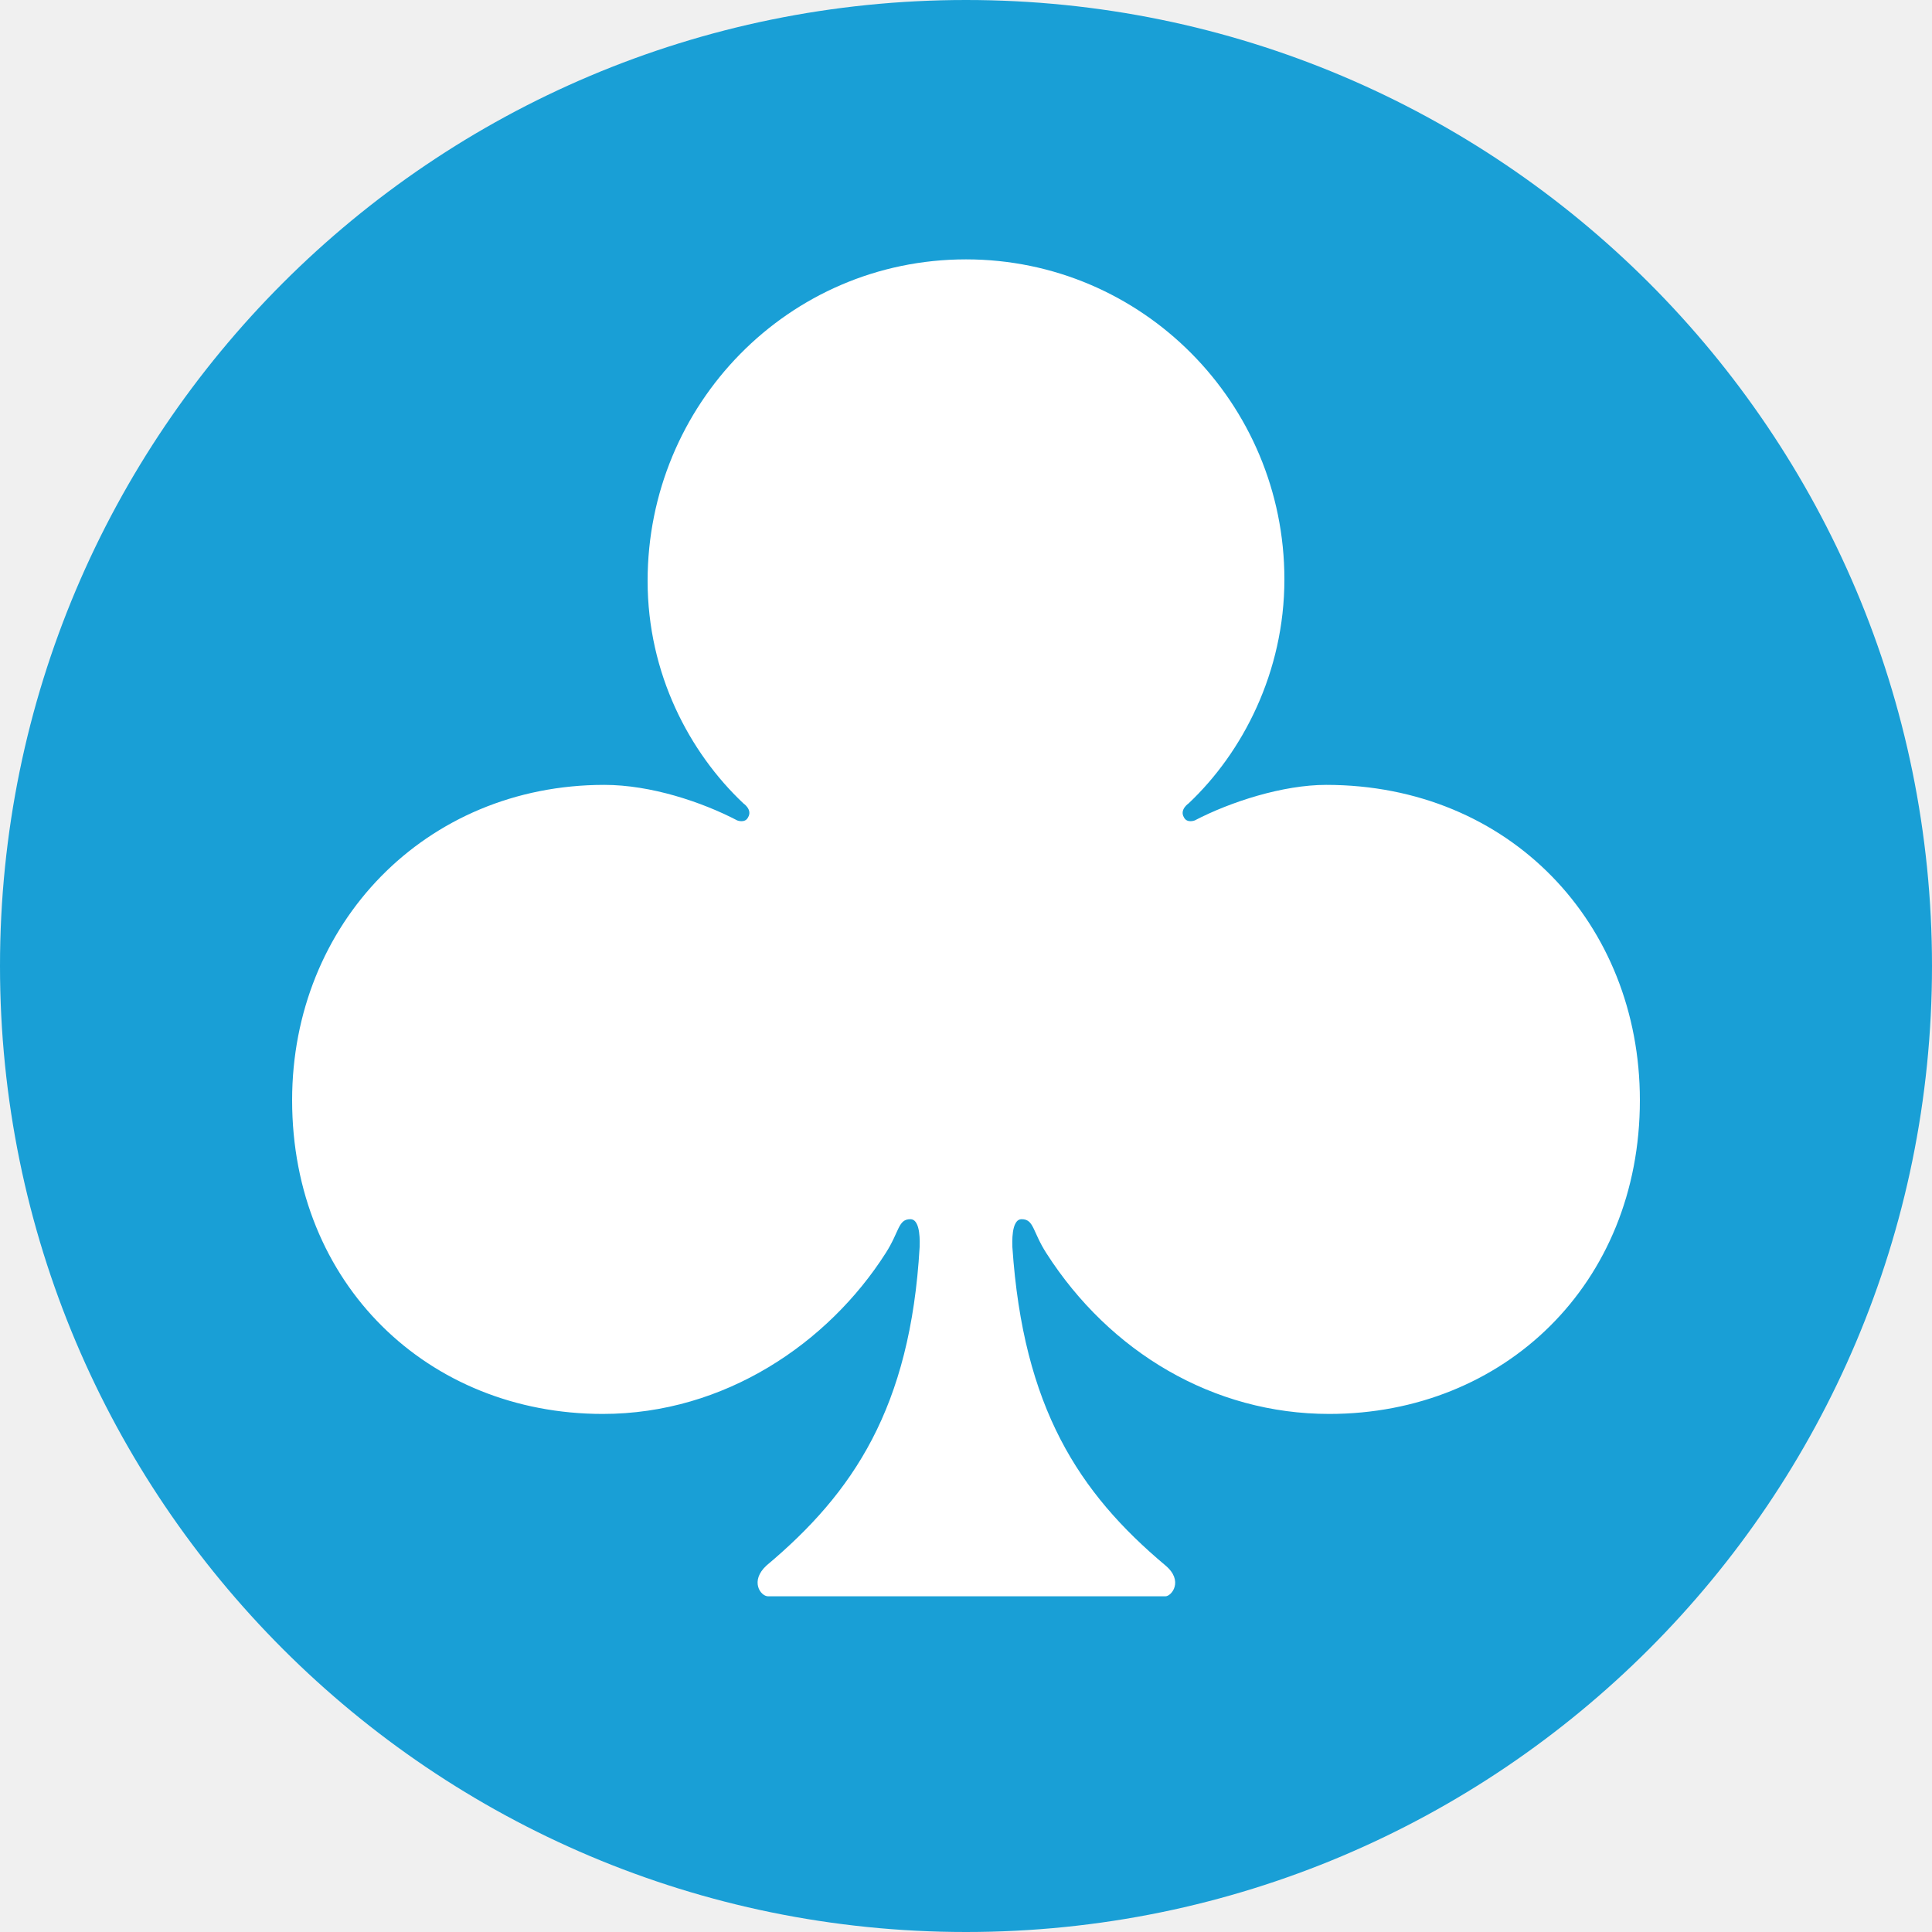
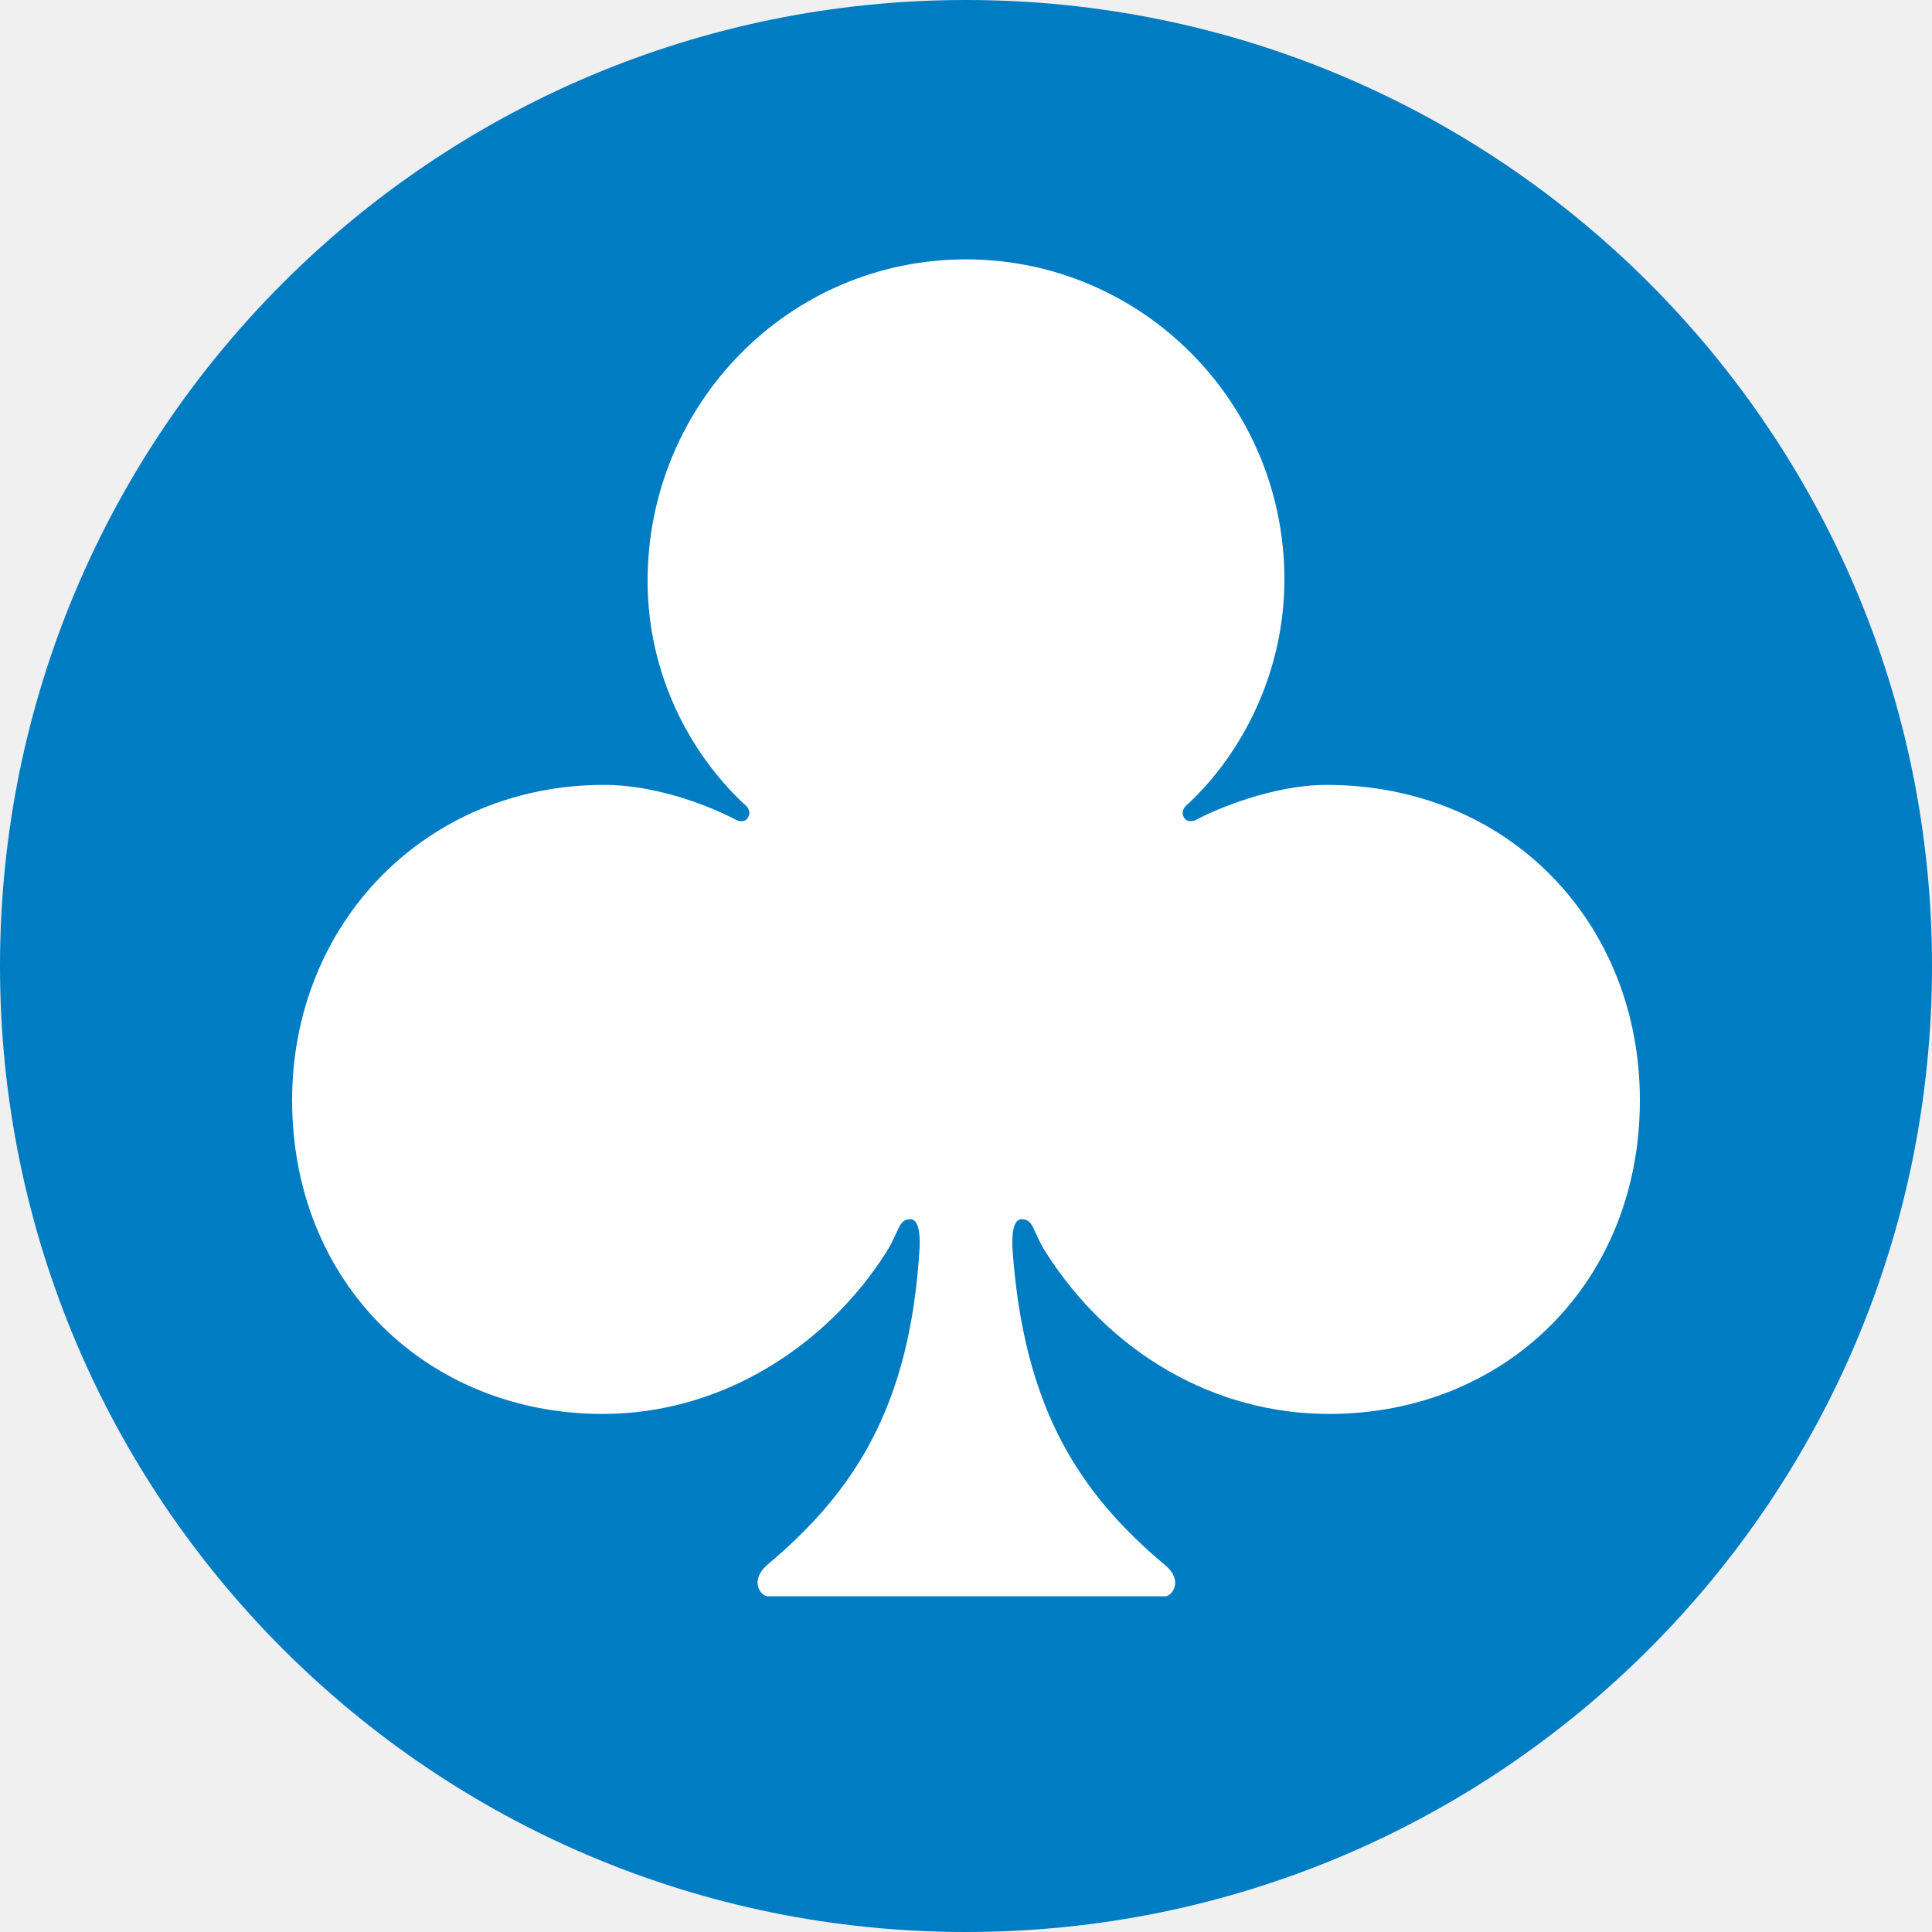
<svg xmlns="http://www.w3.org/2000/svg" width="160" height="160" viewBox="0 0 40 40" version="1.1" id="svg1">
  <defs id="defs1" />
  <g id="layer1" transform="translate(-30,-30)">
-     <circle style="fill:#199fd6;fill-opacity:1;stroke-width:0.1" id="path1" cx="50" cy="50" r="20" />
+     <circle style="fill:#007cc3;fill-opacity:1;stroke-width:0.1" id="path1" cx="50" cy="50" r="20" />
    <path style="font-size:80px;fill:#ffffff;stroke-width:0.1" d="m 48.336,55.946 c 0.288,-0.448 0.256,-0.704 0.512,-0.704 0.224,0 0.192,0.512 0.192,0.576 -0.192,3.328 -1.376,5.088 -3.168,6.592 -0.352,0.32 -0.128,0.64 0.032,0.64 h 8.224 c 0.128,0 0.384,-0.32 0,-0.64 -1.792,-1.504 -2.944,-3.264 -3.168,-6.592 0,-0.064 -0.032,-0.576 0.192,-0.576 0.256,0 0.224,0.256 0.512,0.704 1.312,2.048 3.456,3.328 5.856,3.328 3.616,0 6.432,-2.688 6.432,-6.496 0,-3.648 -2.688,-6.528 -6.496,-6.528 -0.896,0 -1.984,0.352 -2.72,0.736 0,0 -0.16,0.064 -0.224,-0.064 -0.096,-0.16 0.096,-0.288 0.096,-0.288 1.12,-1.056 1.984,-2.72 1.984,-4.64 0,-3.648 -2.944,-6.624 -6.592,-6.624 -3.68,0 -6.592,3.008 -6.592,6.656 0,1.92 0.864,3.552 1.984,4.608 0,0 0.192,0.128 0.096,0.288 -0.064,0.128 -0.224,0.064 -0.224,0.064 -0.736,-0.384 -1.792,-0.736 -2.752,-0.736 -3.712,0 -6.464,2.88 -6.464,6.528 0,3.808 2.816,6.496 6.432,6.496 2.528,0 4.672,-1.472 5.856,-3.328 z" id="text1" aria-label="♣" />
  </g>
</svg>
